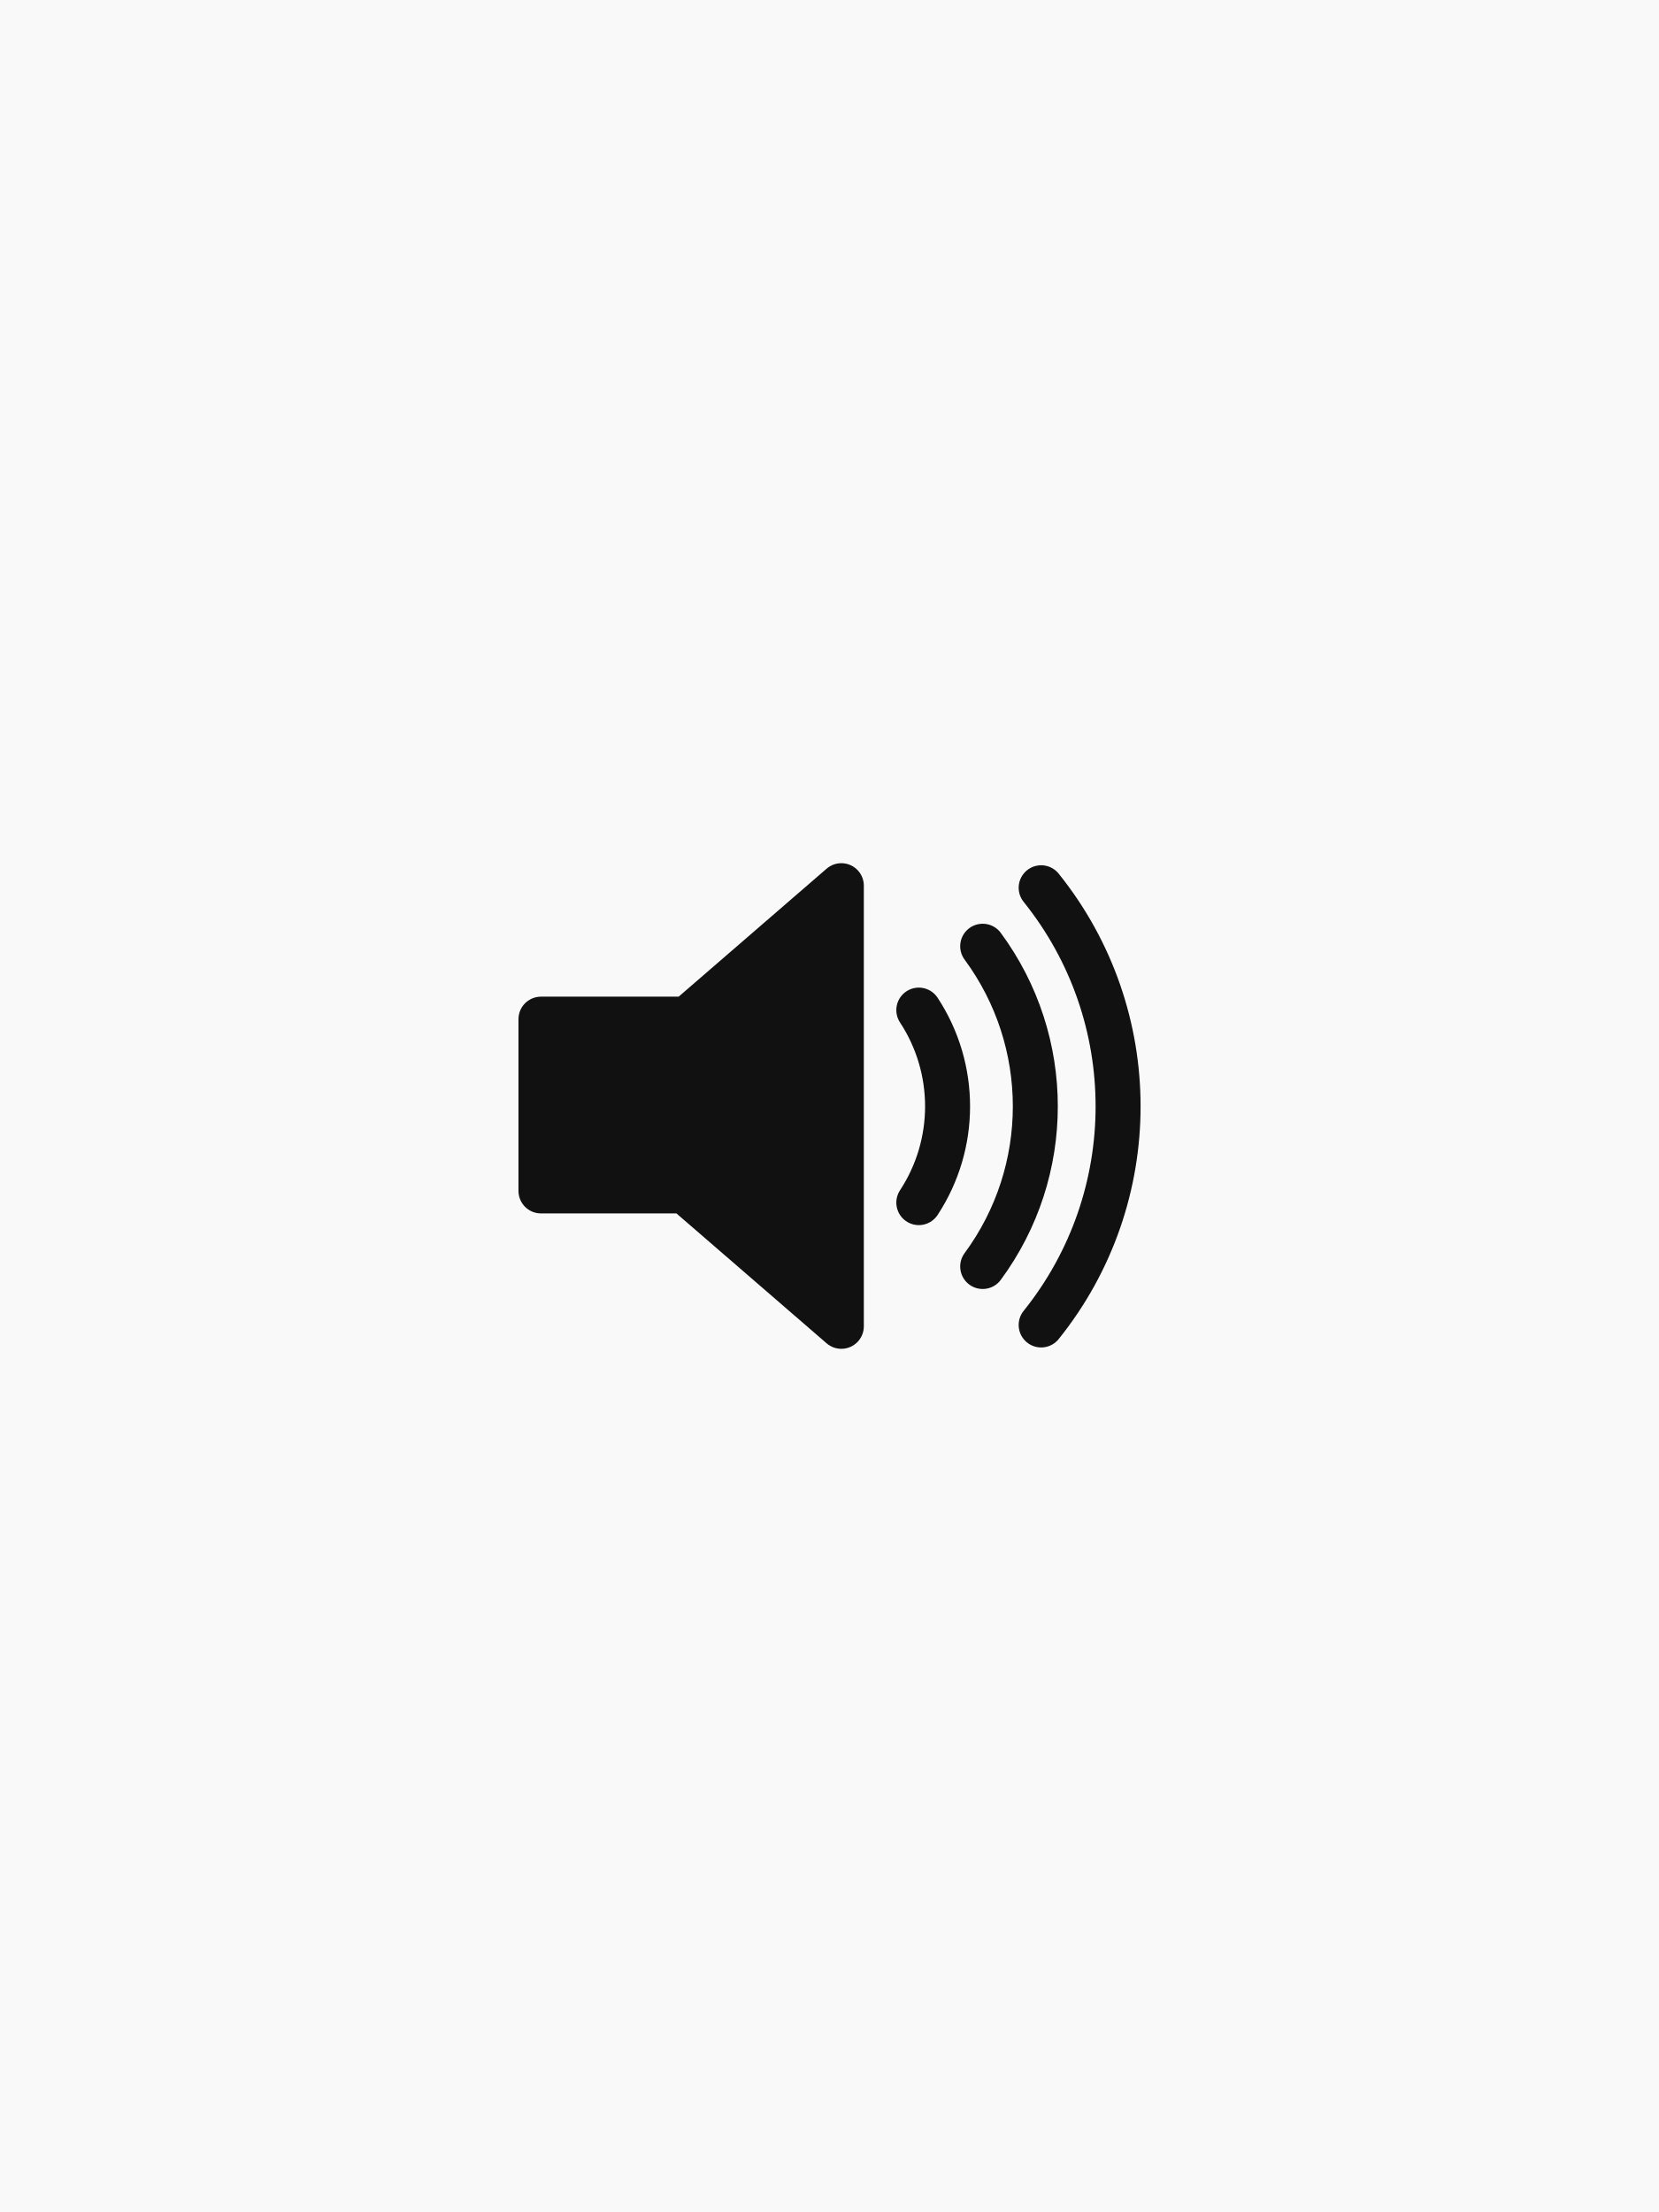
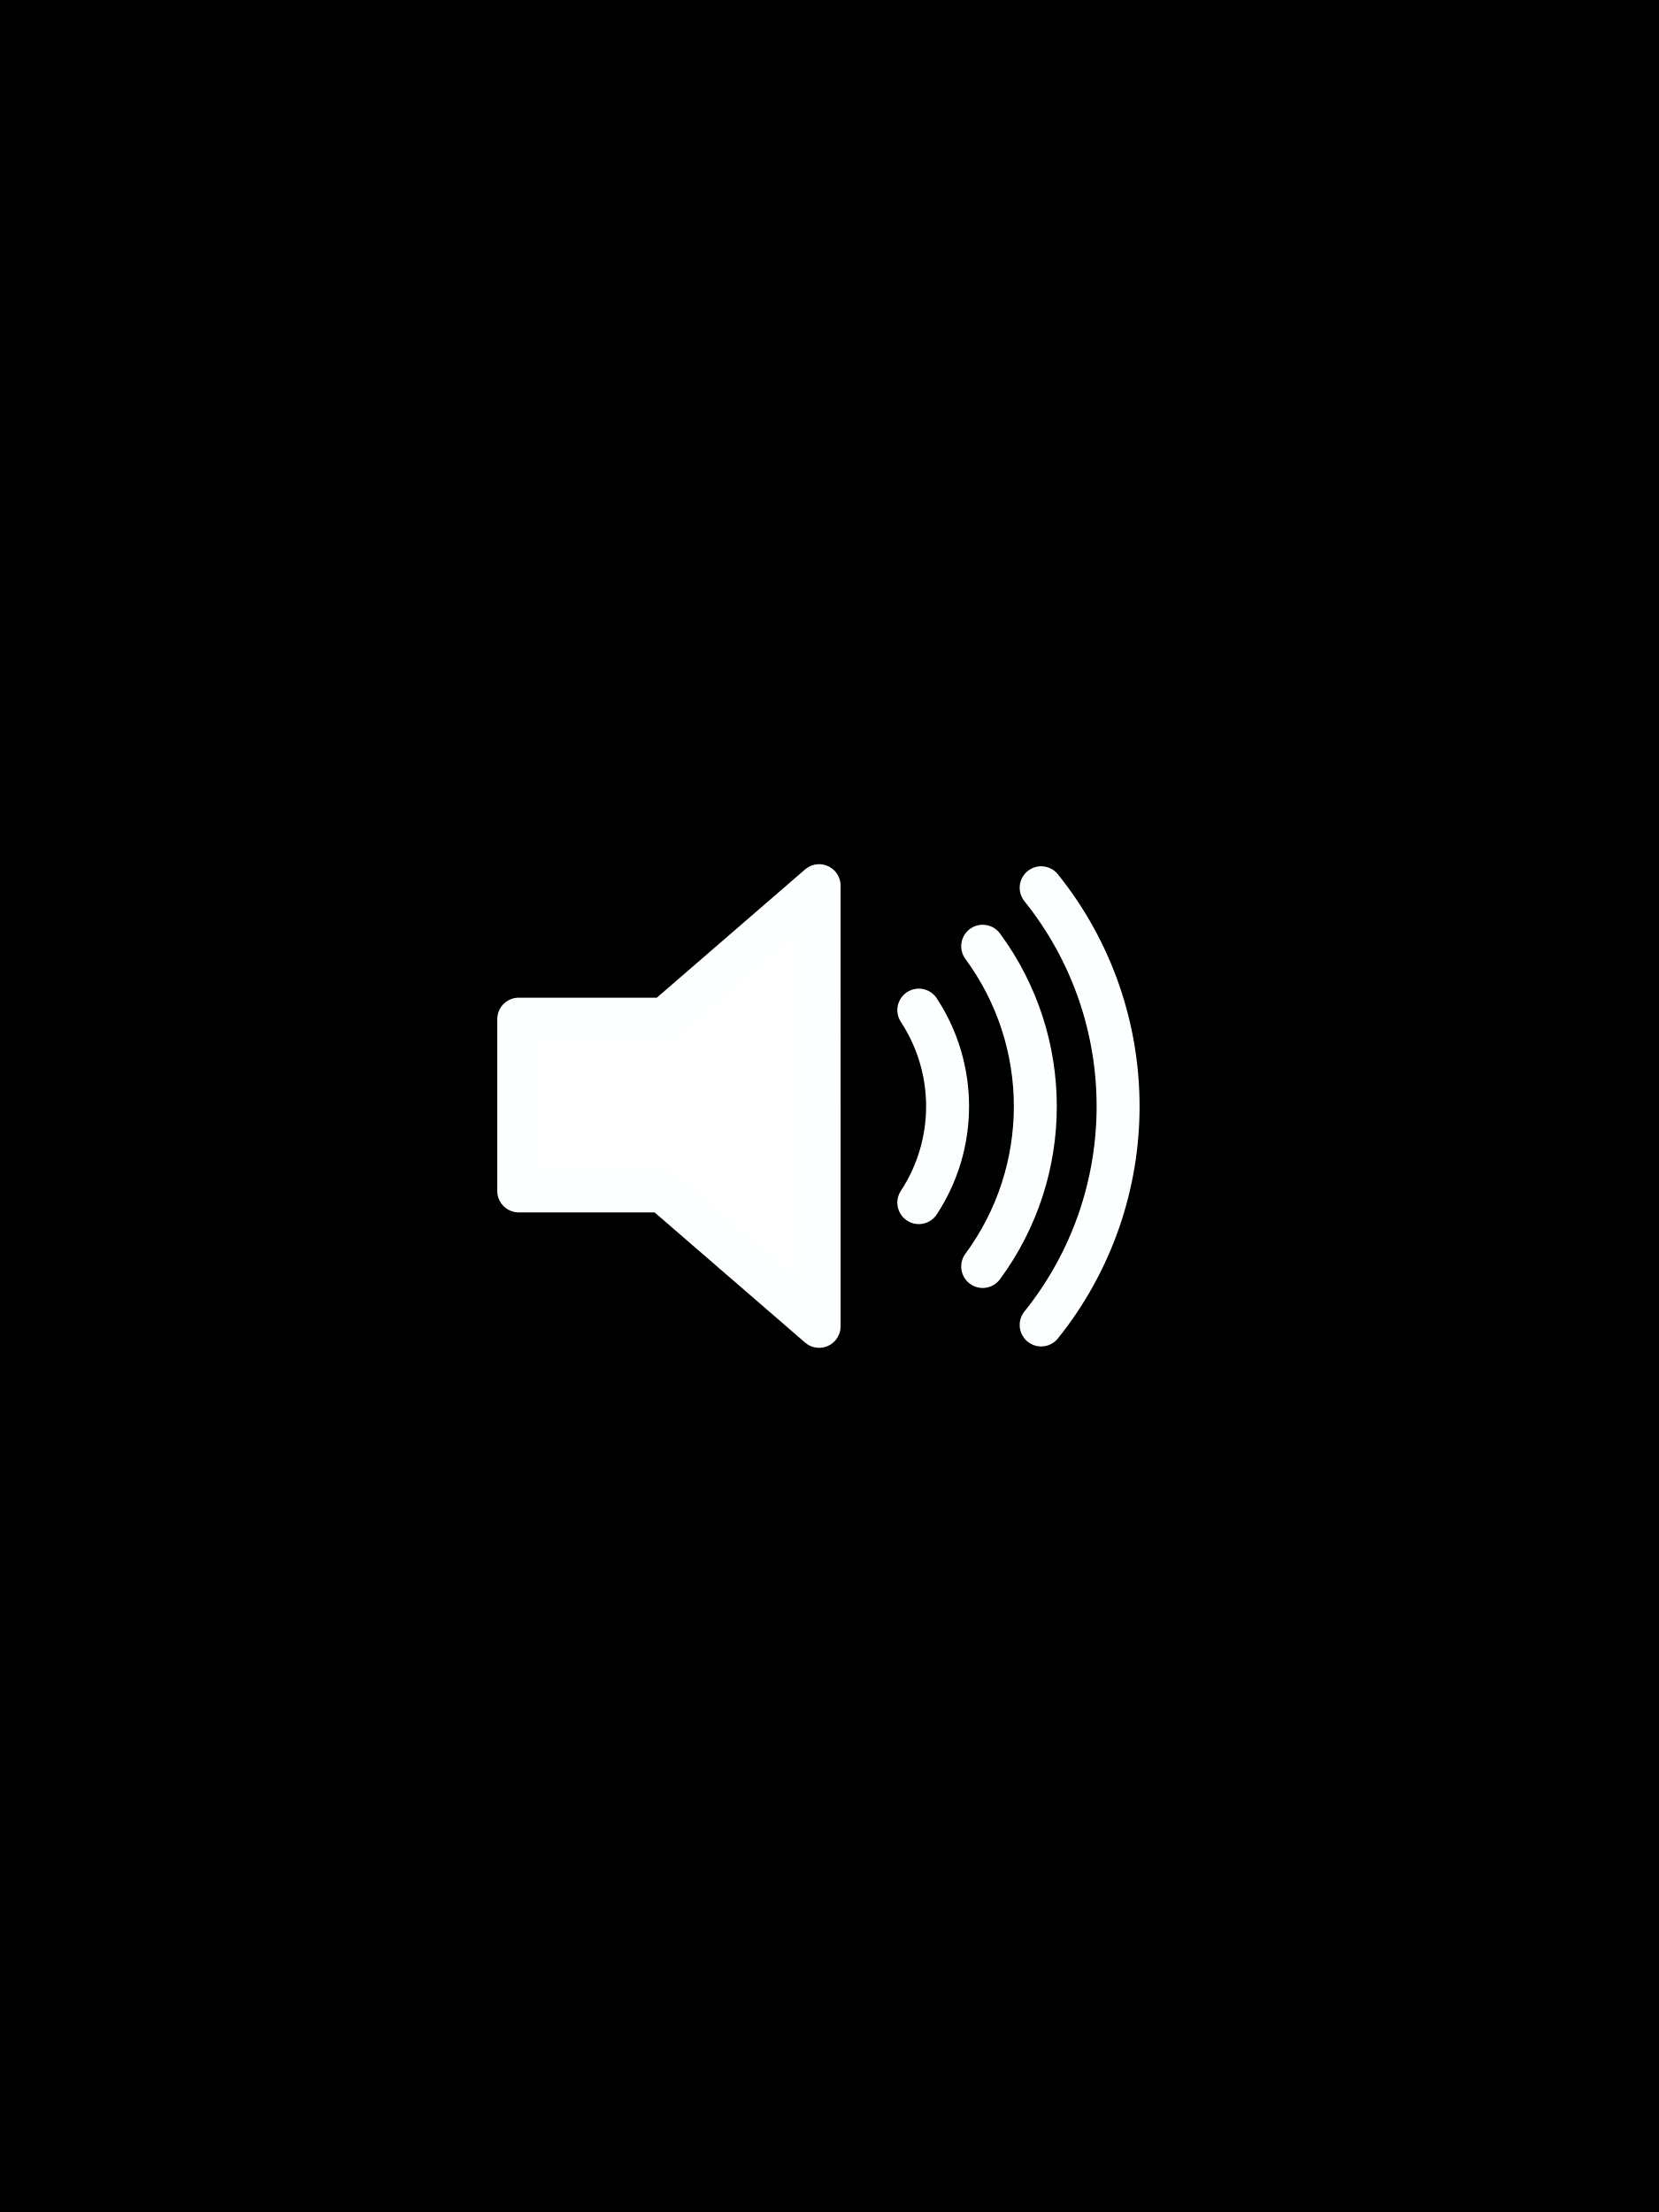
<svg xmlns="http://www.w3.org/2000/svg" width="960" height="1280" viewBox="0 0 254 338.667" version="1.1" id="svg8">
  <defs id="defs2" />
  <g id="layer1" transform="translate(0,41.66668)">
-     <rect style="opacity:1;fill:#f9f9f9;fill-opacity:1;stroke:none;stroke-width:0.646;stroke-linejoin:round;stroke-miterlimit:4;stroke-dasharray:0.646, 7.747;stroke-dashoffset:0;stroke-opacity:1" id="rect4983" width="254" height="338.667" x="-2.264855e-14" y="-41.667" />
-     <g id="g4967" transform="matrix(1.377355,0,0,1.377355,74.56055,74.96974)">
-       <path id="path4953" style="fill:#111111;stroke:#111111;stroke-width:5;stroke-linejoin:round" d="M 39.389,13.769 22.235,28.606 H 6 v 19.093 h 15.989 l 17.4,15.051 z" />
-       <path id="path4955" style="fill:none;stroke:#111111;stroke-width:5;stroke-linecap:round" d="M 48,27.6 A 19.5,19.5 0 0 1 48,49 m 7.1,-28.5 a 30,30 0 0 1 0,35.6 M 61.6,14 a 38.8,38.8 0 0 1 0,48.6" />
-     </g>
+     <rect style="opacity:1;fill:#000000;fill-opacity:1;stroke:none;stroke-width:0.646;stroke-linejoin:round;stroke-miterlimit:4;stroke-dasharray:0.646, 7.747;stroke-dashoffset:0;stroke-opacity:1" id="rect4983" width="254" height="338.667" x="-2.264855e-14" y="-41.667" />
+     <path d="m 125.411,93.935 -23.627,20.436 H 79.423 v 26.298 h 22.023 l 23.966,20.731 z" style="fill:#ffffff;stroke:#fbffff;stroke-width:6.577;stroke-linejoin:round;stroke-miterlimit:4;stroke-dasharray:none;stroke-opacity:1" id="path4953" />
+     <path d="m 140.674,112.985 a 26.858,26.858 0 0 1 0,29.475 m 9.779,-39.255 a 41.321,41.321 0 0 1 0,49.034 m 8.953,-57.987 a 53.441,53.441 0 0 1 0,66.939" style="fill:none;stroke:#fbffff;stroke-width:6.577;stroke-linecap:round;stroke-miterlimit:4;stroke-dasharray:none;stroke-opacity:1" id="path4955" />
  </g>
</svg>
